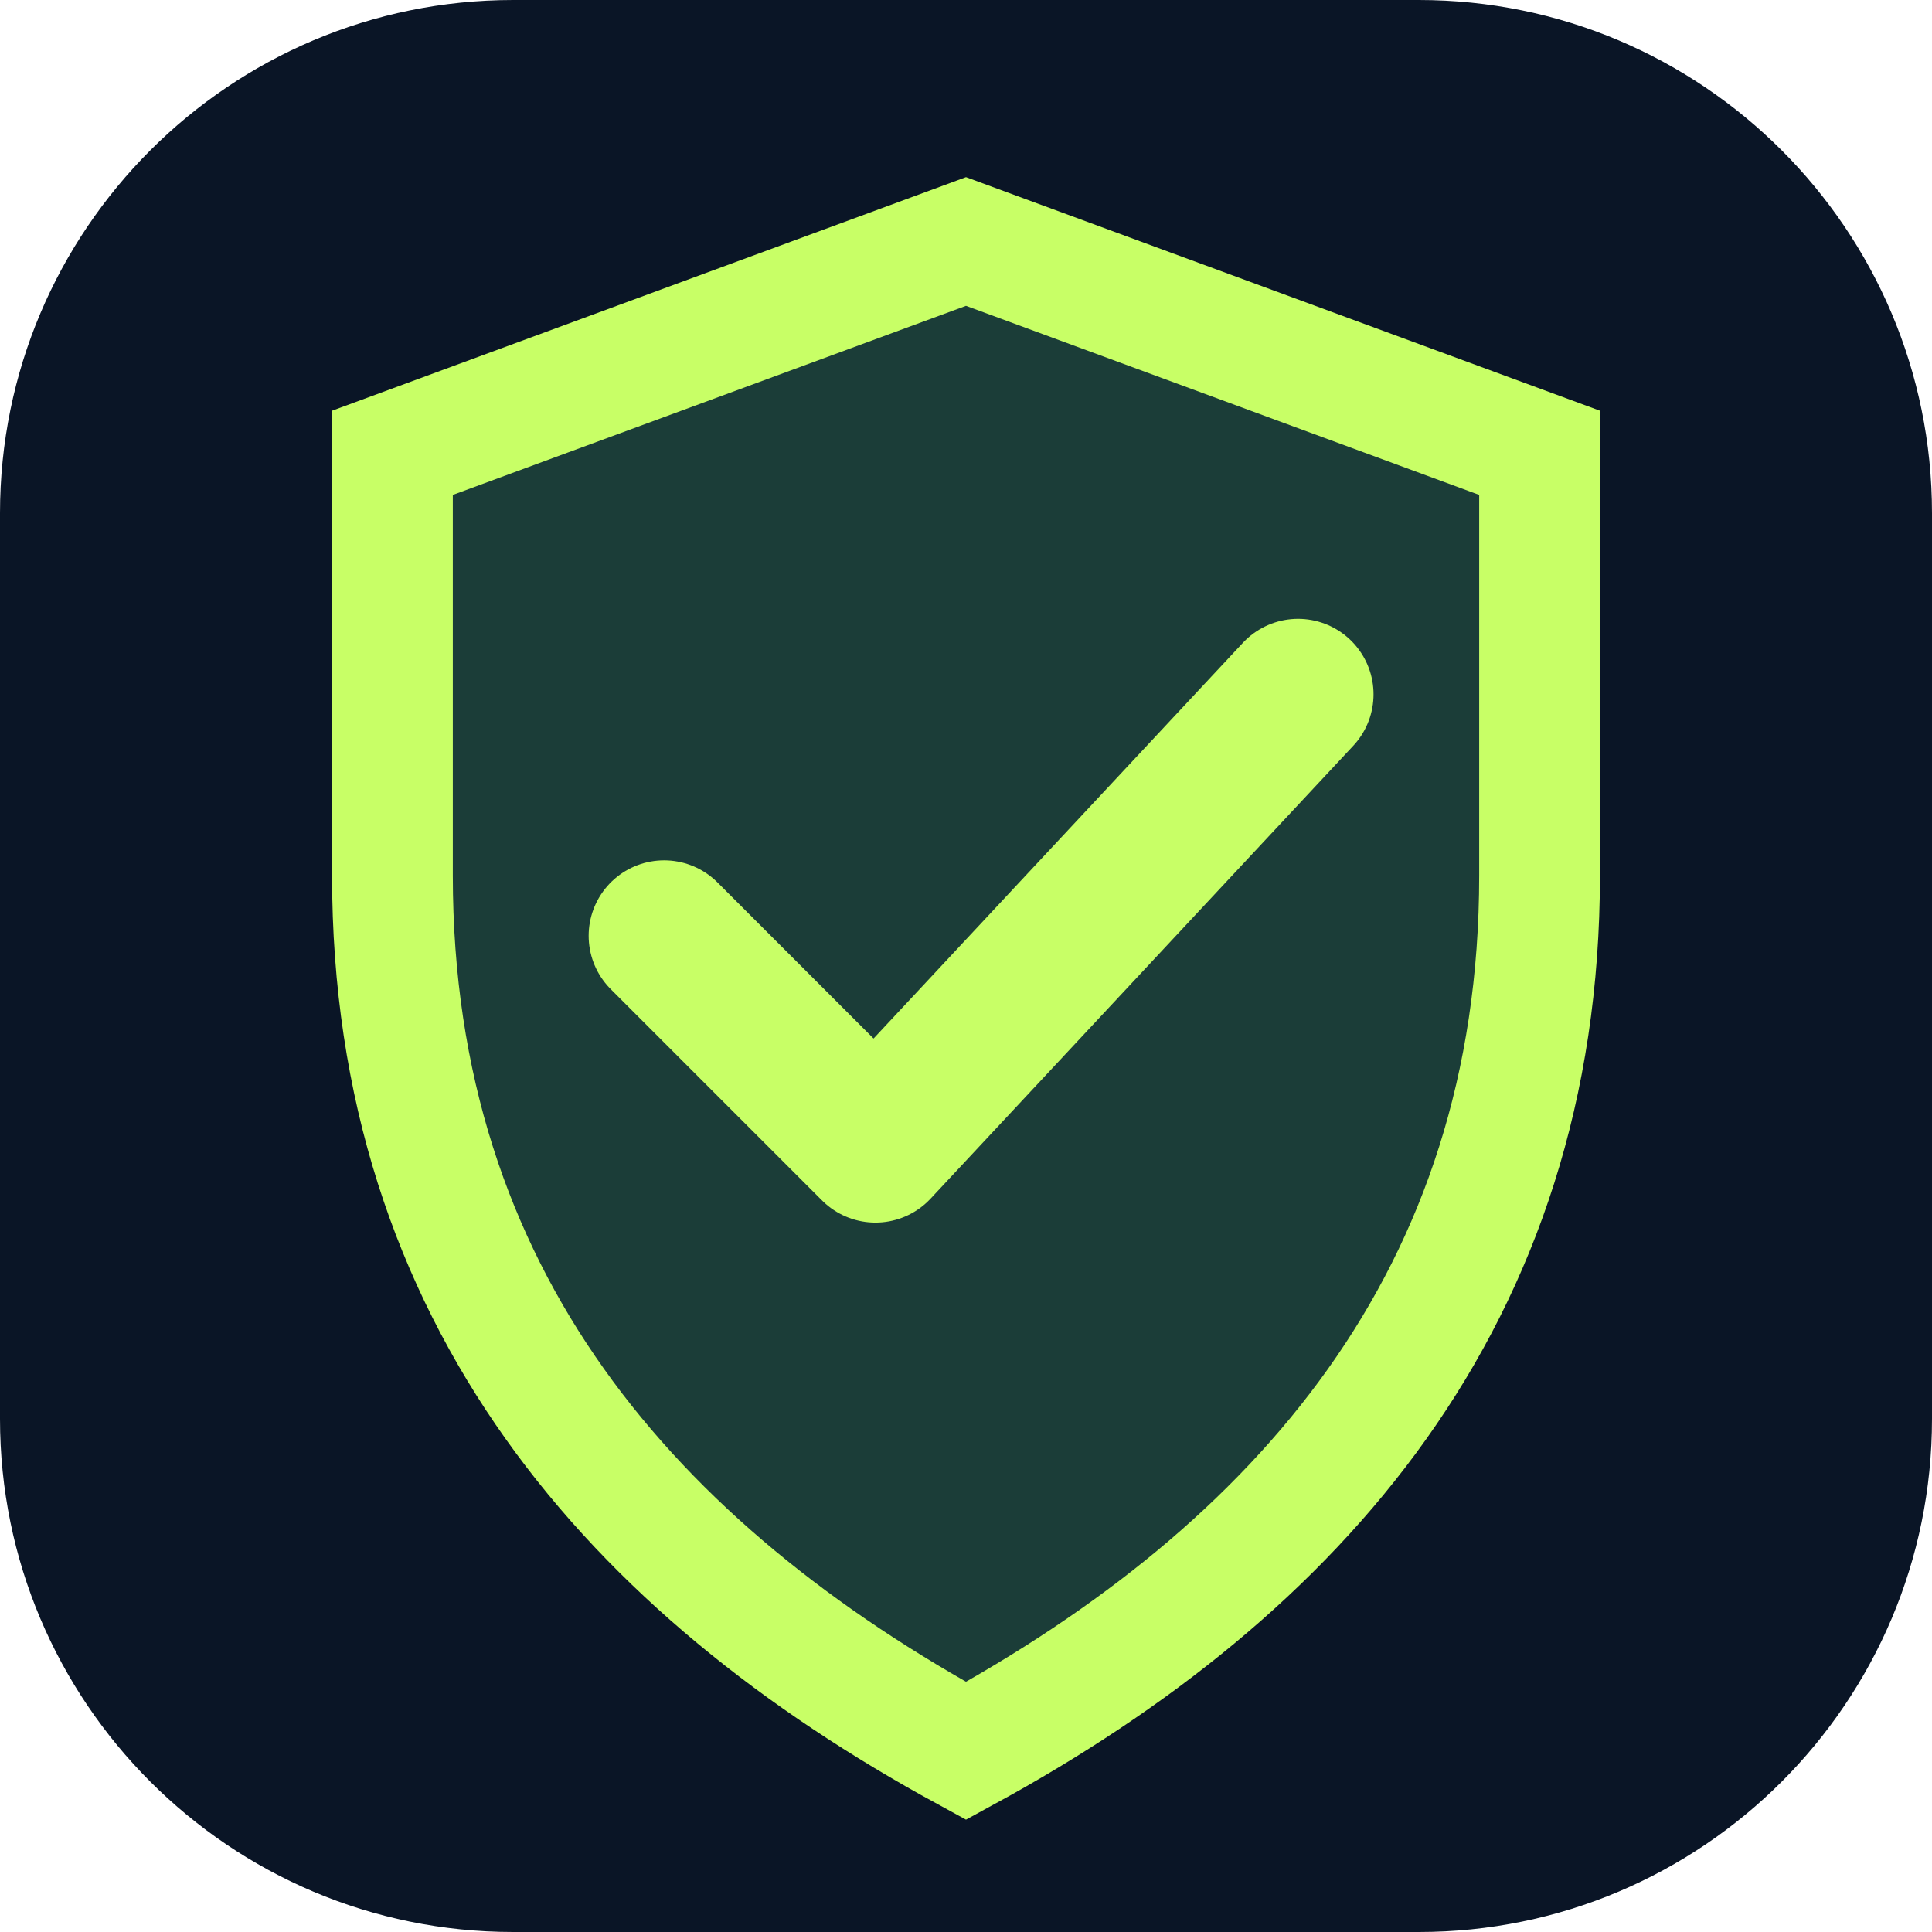
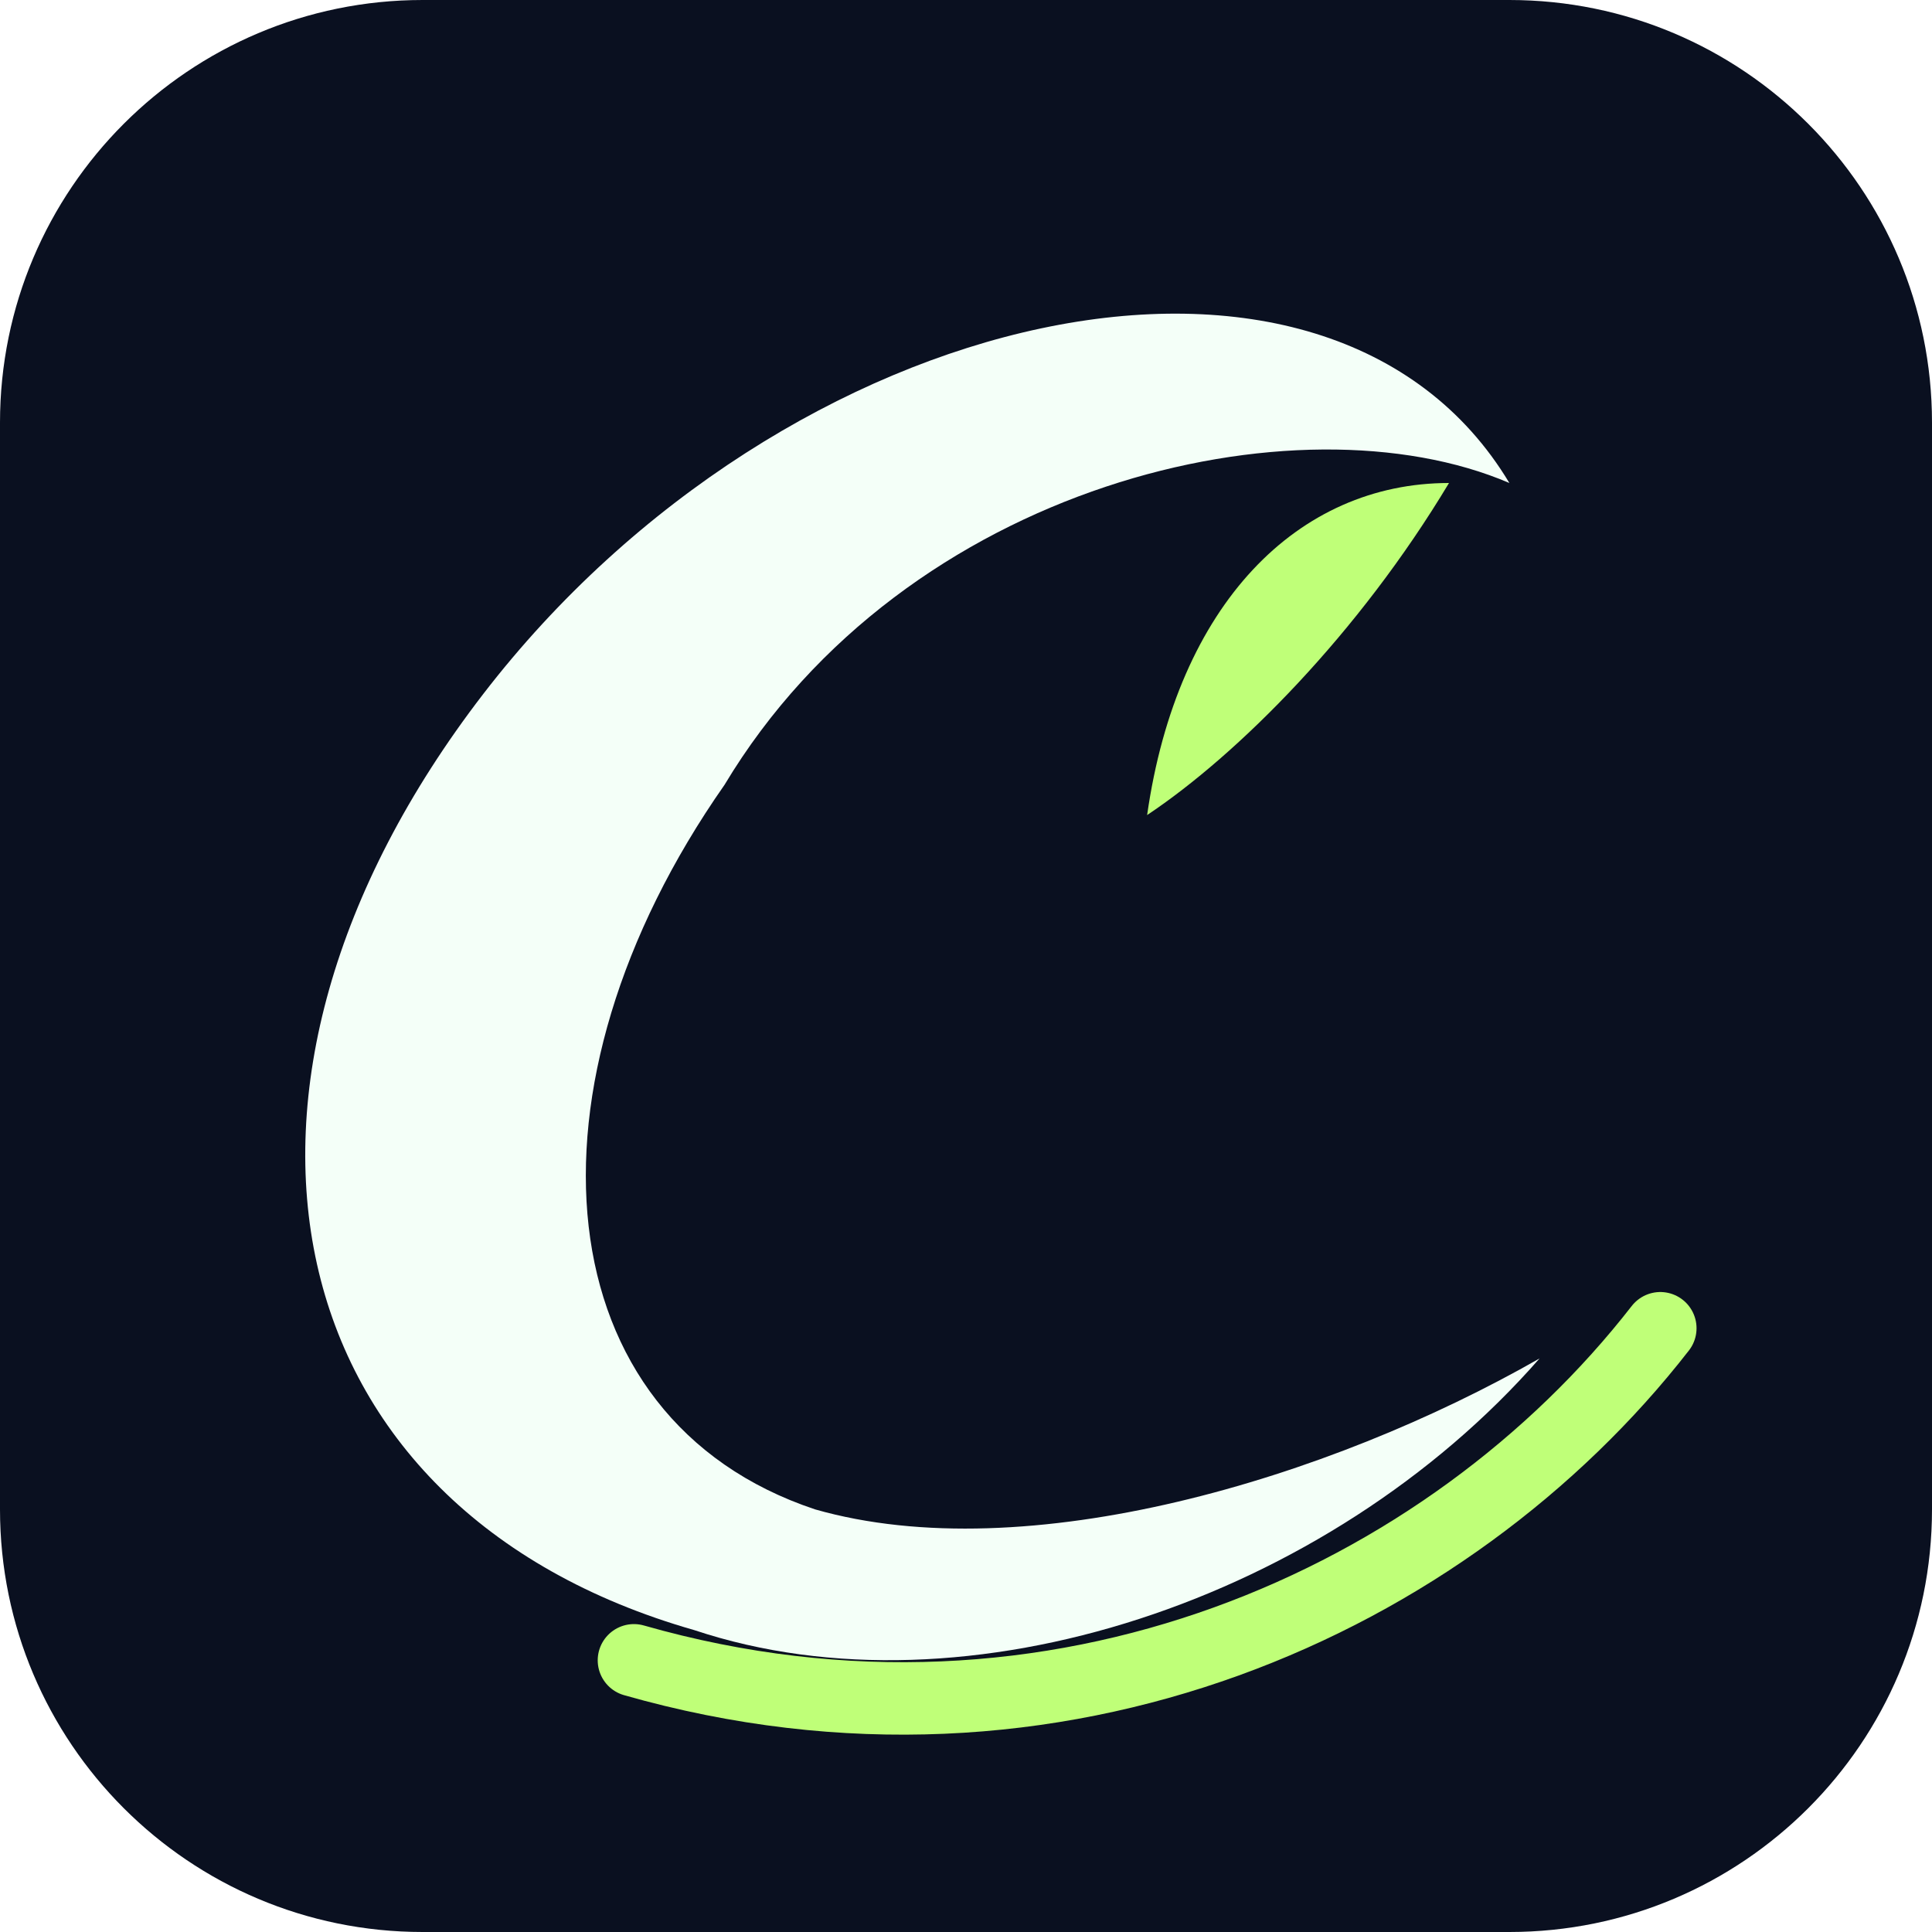
<svg xmlns="http://www.w3.org/2000/svg" viewBox="0 0 64 64">
-   <rect width="64" height="64" rx="17" fill="#0a1526" />
-   <path d="M32 8 51 15v14c0 14-8 23-19 29C21 52 13 43 13 29V15Z" stroke="#c8ff66" stroke-width="4" fill="#1b3d38" />
-   <path d="m22 31 7 7 14-15" stroke="#c8ff66" stroke-linecap="round" stroke-linejoin="round" stroke-width="5" fill="none" />
+   <rect width="64" height="64" rx="14" fill="#0a1020" />
+   <path d="M50 16C44 6 26 10 16 23 6 36 9 50 23 54c9 3 21-1 28-9-7 4-17 7-24 5-9-3-10-14-3-24C30 16 43 13 50 16Z" fill="#f4fff8" />
+   <path d="M48 16c-3 5-7 9-10 11 1-7 5-11 10-11Z" fill="#bfff78" />
+   <path d="M21 55c14 4 27-2 34-11" fill="none" stroke="#bfff78" stroke-width="2.4" stroke-linecap="round" />
</svg>
